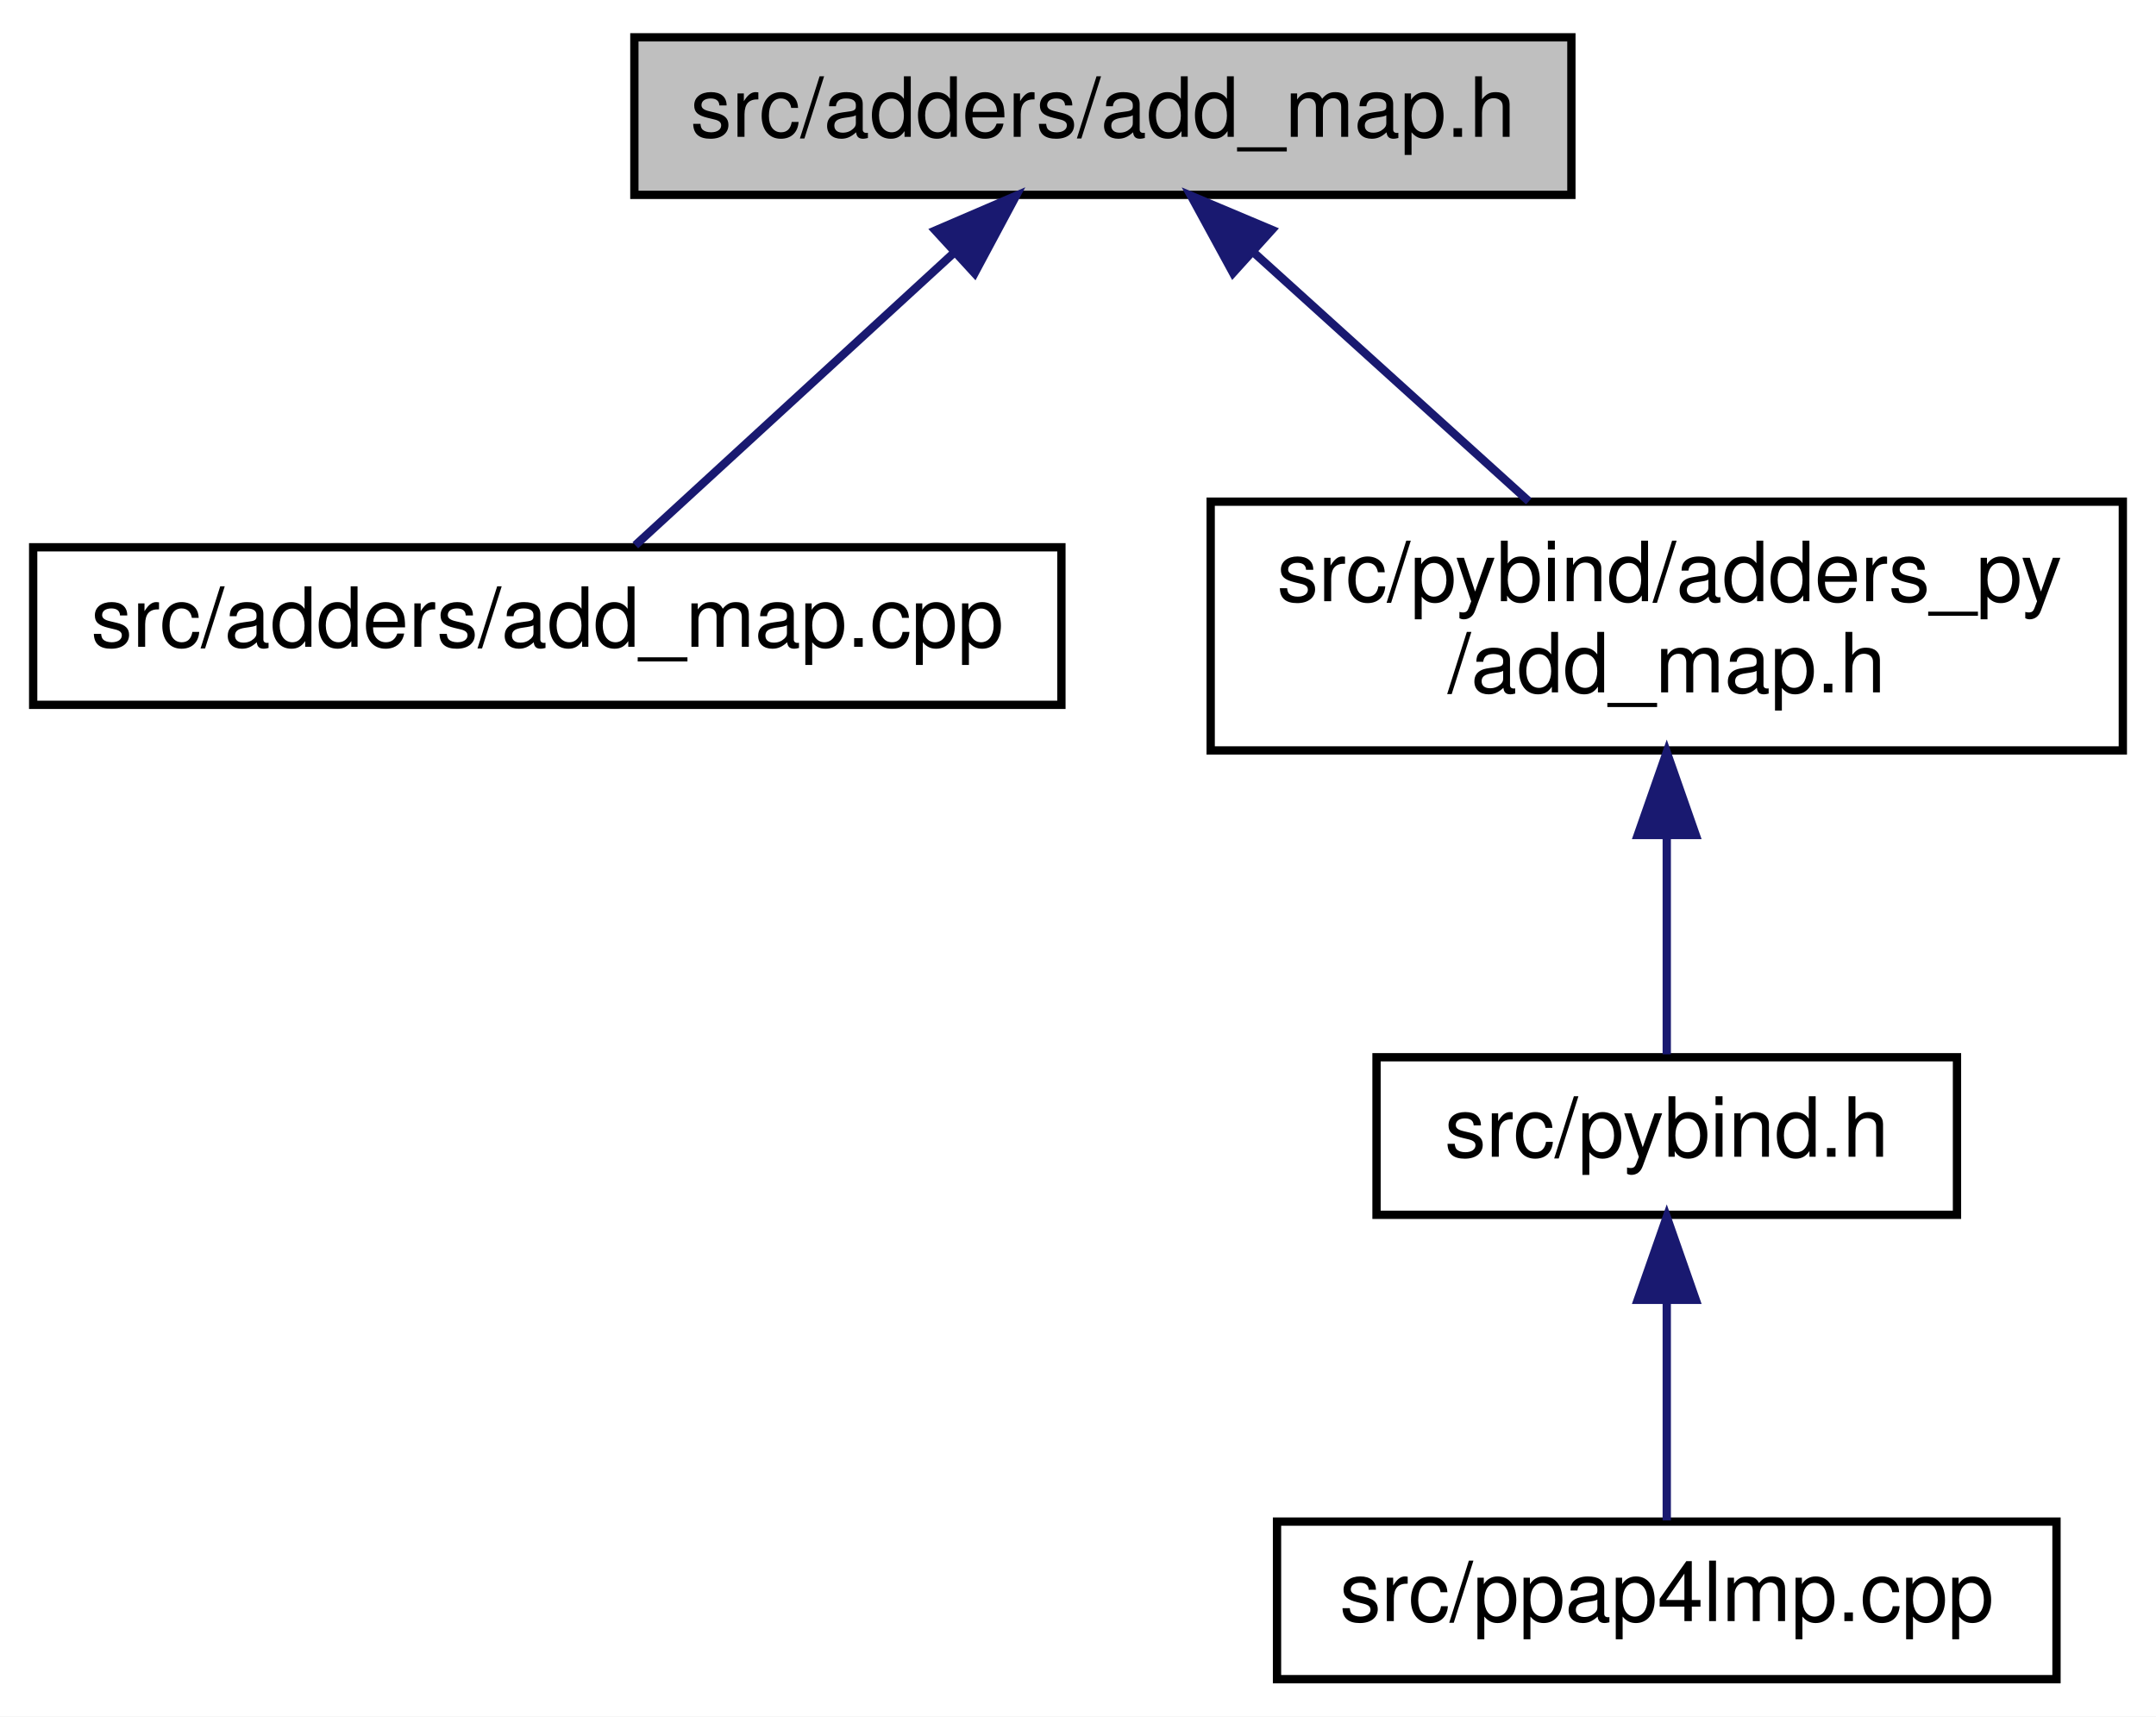
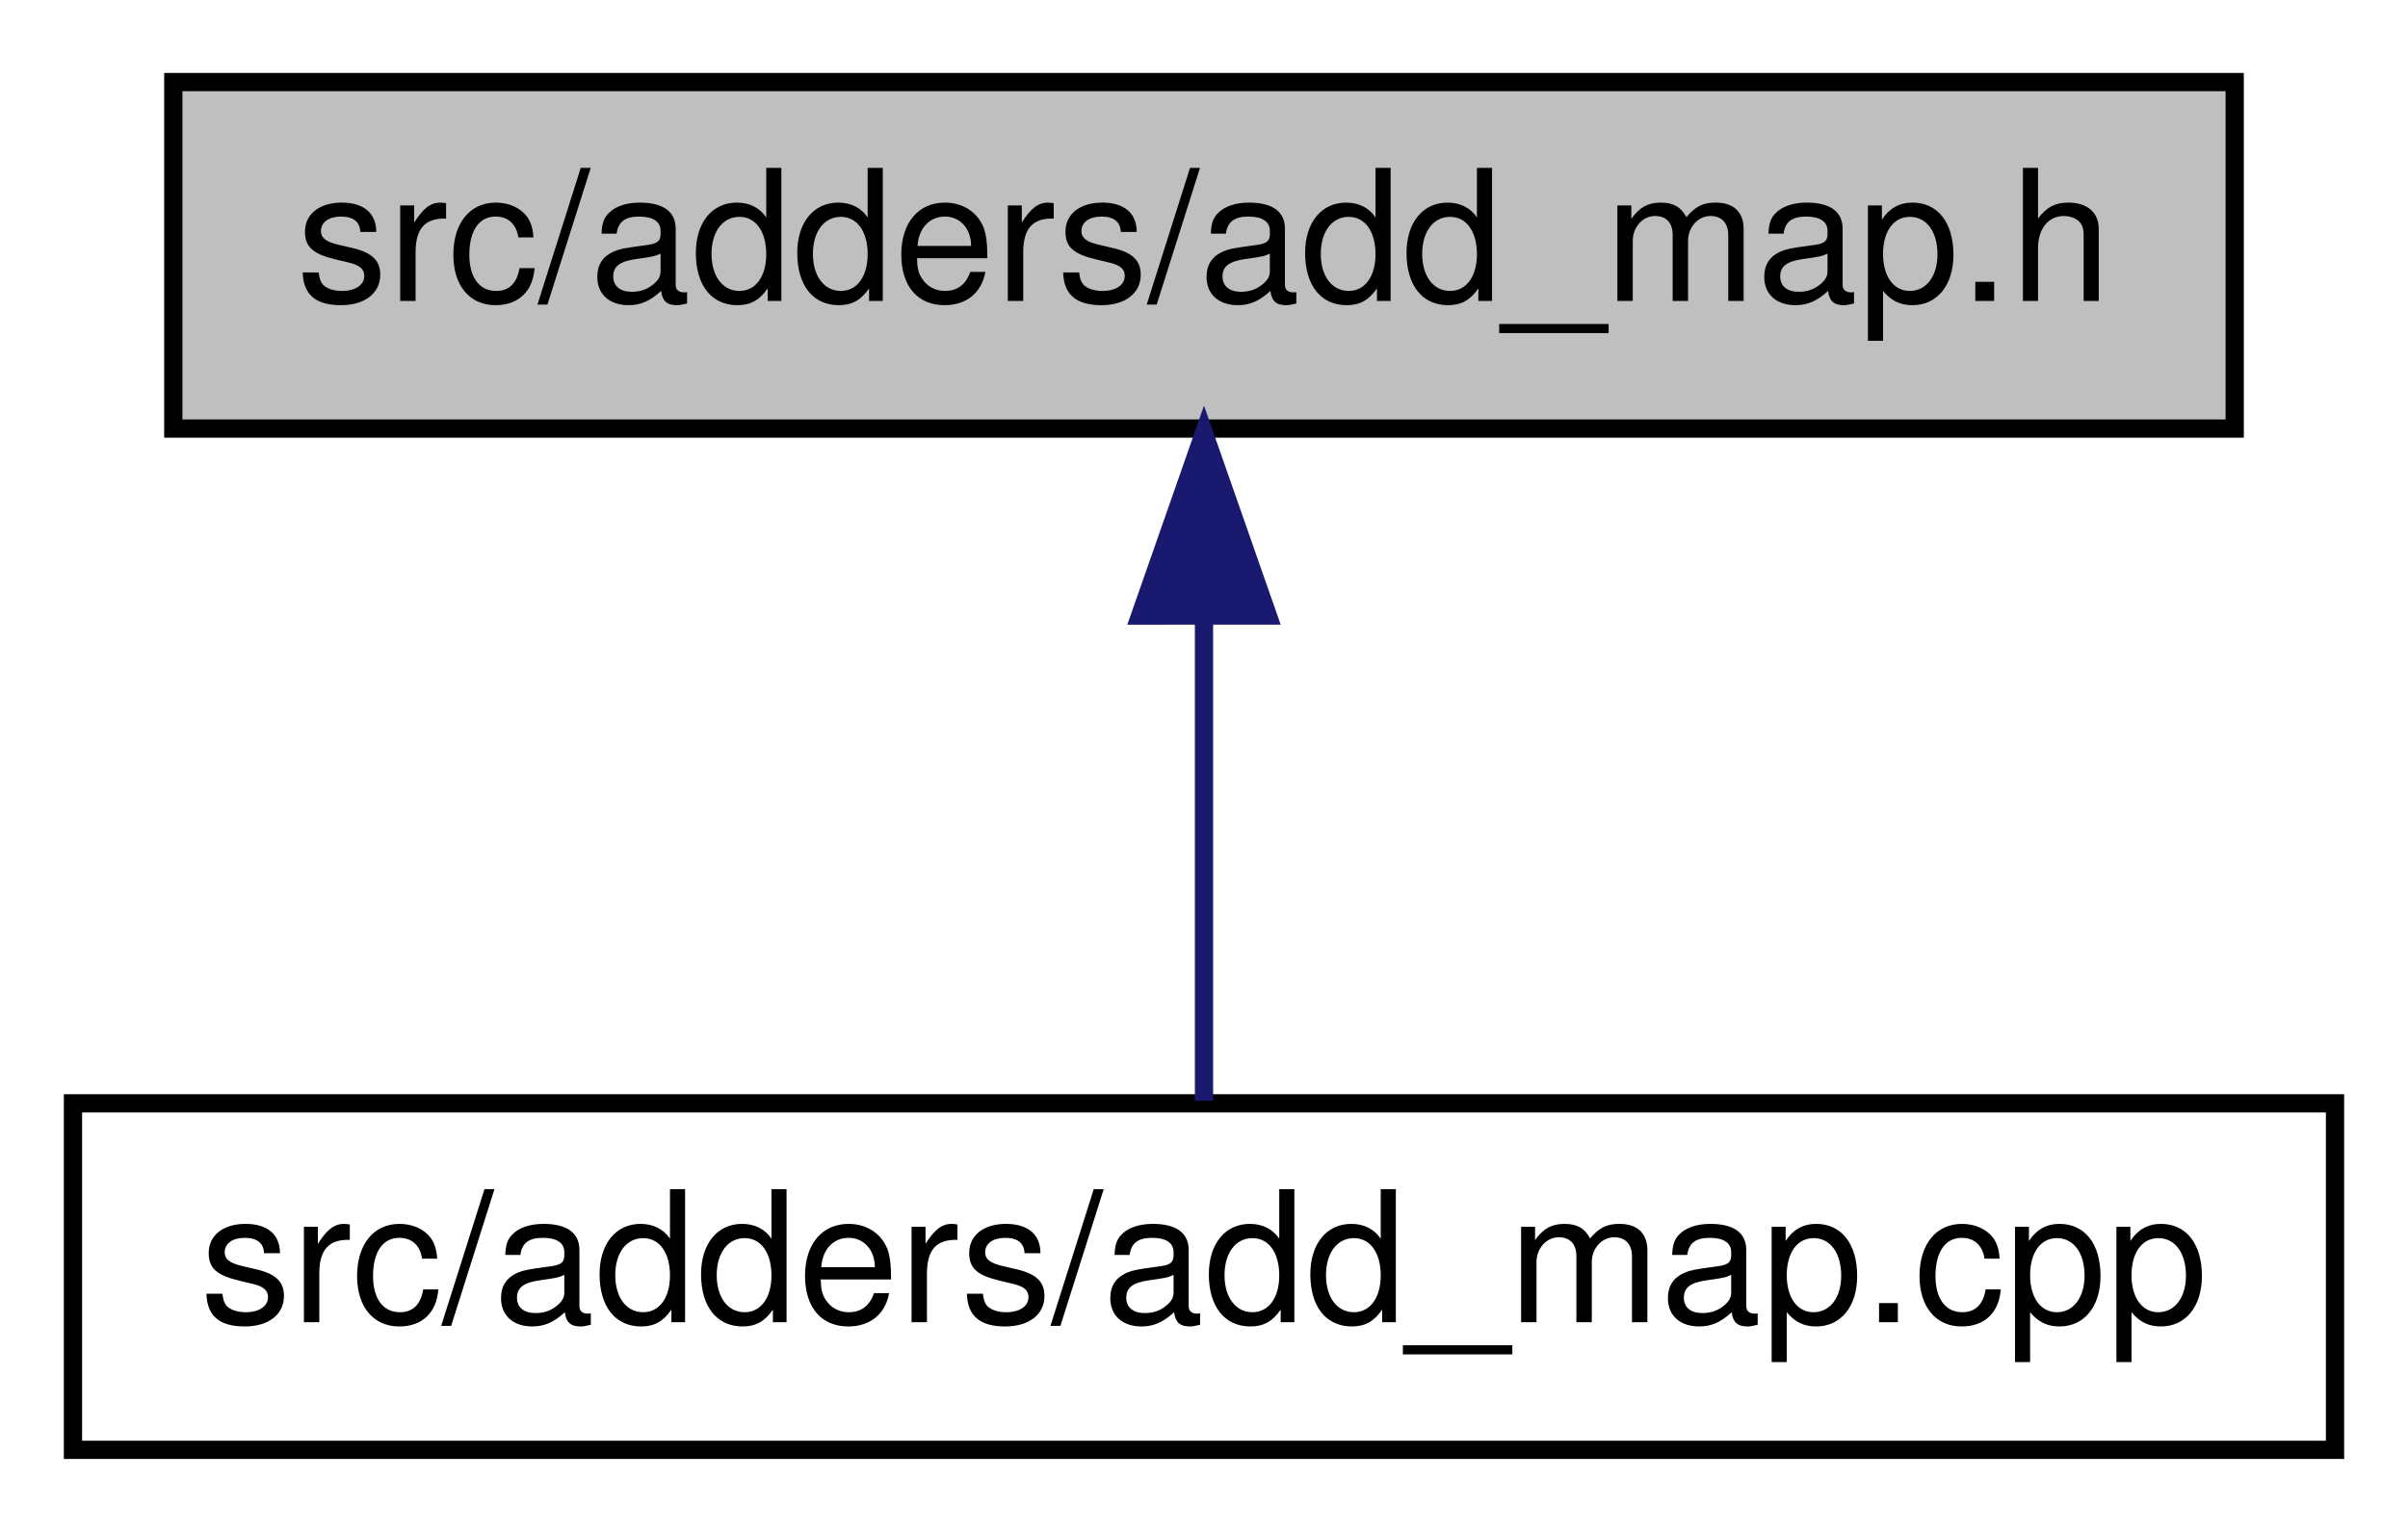
- <svg xmlns="http://www.w3.org/2000/svg" xmlns:xlink="http://www.w3.org/1999/xlink" width="260pt" height="207pt" viewBox="0.00 0.00 260.00 207.00">
-   <g id="graph0" class="graph" transform="scale(1 1) rotate(0) translate(4 203)">
-     <polygon fill="#ffffff" stroke="transparent" points="-4,4 -4,-203 256,-203 256,4 -4,4" />
+ <svg xmlns="http://www.w3.org/2000/svg" xmlns:xlink="http://www.w3.org/1999/xlink" width="132pt" height="84pt" viewBox="0.00 0.00 132.00 84.00">
+   <g id="graph0" class="graph" transform="scale(1 1) rotate(0) translate(4 80)">
+     <polygon fill="#ffffff" stroke="transparent" points="-4,4 -4,-80 128,-80 128,4 -4,4" />
    <g id="node1" class="node">
-       <polygon fill="#bfbfbf" stroke="#000000" points="72.5,-179.5 72.5,-198.5 185.5,-198.5 185.5,-179.5 72.5,-179.5" />
-       <text text-anchor="middle" x="129" y="-186.5" font-family="Helvetica,sans-Serif" font-size="10.00" fill="#000000">src/adders/add_map.h</text>
+       <polygon fill="#bfbfbf" stroke="#000000" points="5.5,-56.5 5.5,-75.5 118.5,-75.5 118.5,-56.5 5.5,-56.5" />
+       <text text-anchor="middle" x="62" y="-63.5" font-family="Helvetica,sans-Serif" font-size="10.00" fill="#000000">src/adders/add_map.h</text>
    </g>
    <g id="node2" class="node">
      <g id="a_node2">
        <a xlink:href="add__map_8cpp.html" target="_top" xlink:title="This file has implementations of the AddMap class, which is a subclass of the Adder class...">
-           <polygon fill="#ffffff" stroke="#000000" points="0,-118 0,-137 124,-137 124,-118 0,-118" />
-           <text text-anchor="middle" x="62" y="-125" font-family="Helvetica,sans-Serif" font-size="10.00" fill="#000000">src/adders/add_map.cpp</text>
+           <polygon fill="#ffffff" stroke="#000000" points="0,-.5 0,-19.5 124,-19.5 124,-.5 0,-.5" />
+           <text text-anchor="middle" x="62" y="-7.5" font-family="Helvetica,sans-Serif" font-size="10.00" fill="#000000">src/adders/add_map.cpp</text>
        </a>
      </g>
    </g>
    <g id="edge1" class="edge">
-       <path fill="none" stroke="#191970" d="M111.077,-172.548C98.801,-161.28 82.934,-146.716 72.616,-137.245" />
-       <polygon fill="#191970" stroke="#191970" points="108.797,-175.207 118.531,-179.391 113.531,-170.05 108.797,-175.207" />
-     </g>
-     <g id="node3" class="node">
-       <g id="a_node3">
-         <a xlink:href="pybind_2adders__py_2add__map_8h.html" target="_top" xlink:title="This file has a function to bind AddMap class to Python. ">
-           <polygon fill="#ffffff" stroke="#000000" points="142,-112.5 142,-142.5 252,-142.5 252,-112.5 142,-112.5" />
-           <text text-anchor="start" x="150" y="-130.5" font-family="Helvetica,sans-Serif" font-size="10.00" fill="#000000">src/pybind/adders_py</text>
-           <text text-anchor="middle" x="197" y="-119.5" font-family="Helvetica,sans-Serif" font-size="10.00" fill="#000000">/add_map.h</text>
-         </a>
-       </g>
-     </g>
-     <g id="edge2" class="edge">
-       <path fill="none" stroke="#191970" d="M147.258,-172.488C157.561,-163.169 170.34,-151.612 180.365,-142.545" />
-       <polygon fill="#191970" stroke="#191970" points="144.694,-170.087 139.625,-179.391 149.389,-175.279 144.694,-170.087" />
-     </g>
-     <g id="node4" class="node">
-       <g id="a_node4">
-         <a xlink:href="pybind_8h.html" target="_top" xlink:title="This file includes all the header files containing definitions of functions to bind C++ and Python...">
-           <polygon fill="#ffffff" stroke="#000000" points="162,-56.5 162,-75.5 232,-75.5 232,-56.5 162,-56.5" />
-           <text text-anchor="middle" x="197" y="-63.5" font-family="Helvetica,sans-Serif" font-size="10.00" fill="#000000">src/pybind.h</text>
-         </a>
-       </g>
-     </g>
-     <g id="edge3" class="edge">
-       <path fill="none" stroke="#191970" d="M197,-102.285C197,-92.986 197,-82.988 197,-75.847" />
-       <polygon fill="#191970" stroke="#191970" points="193.5,-102.298 197,-112.298 200.5,-102.298 193.5,-102.298" />
-     </g>
-     <g id="node5" class="node">
-       <g id="a_node5">
-         <a xlink:href="ppap4lmp_8cpp.html" target="_top" xlink:title="This file has no implementation, only includes a header file to bind C++ and Python. ">
-           <polygon fill="#ffffff" stroke="#000000" points="150,-.5 150,-19.5 244,-19.5 244,-.5 150,-.5" />
-           <text text-anchor="middle" x="197" y="-7.5" font-family="Helvetica,sans-Serif" font-size="10.00" fill="#000000">src/ppap4lmp.cpp</text>
-         </a>
-       </g>
-     </g>
-     <g id="edge4" class="edge">
-       <path fill="none" stroke="#191970" d="M197,-46.157C197,-37.155 197,-26.92 197,-19.643" />
-       <polygon fill="#191970" stroke="#191970" points="193.5,-46.245 197,-56.245 200.5,-46.246 193.5,-46.245" />
+       <path fill="none" stroke="#191970" d="M62,-46.157C62,-37.155 62,-26.92 62,-19.643" />
+       <polygon fill="#191970" stroke="#191970" points="58.5,-46.245 62,-56.245 65.5,-46.246 58.5,-46.245" />
    </g>
  </g>
</svg>
